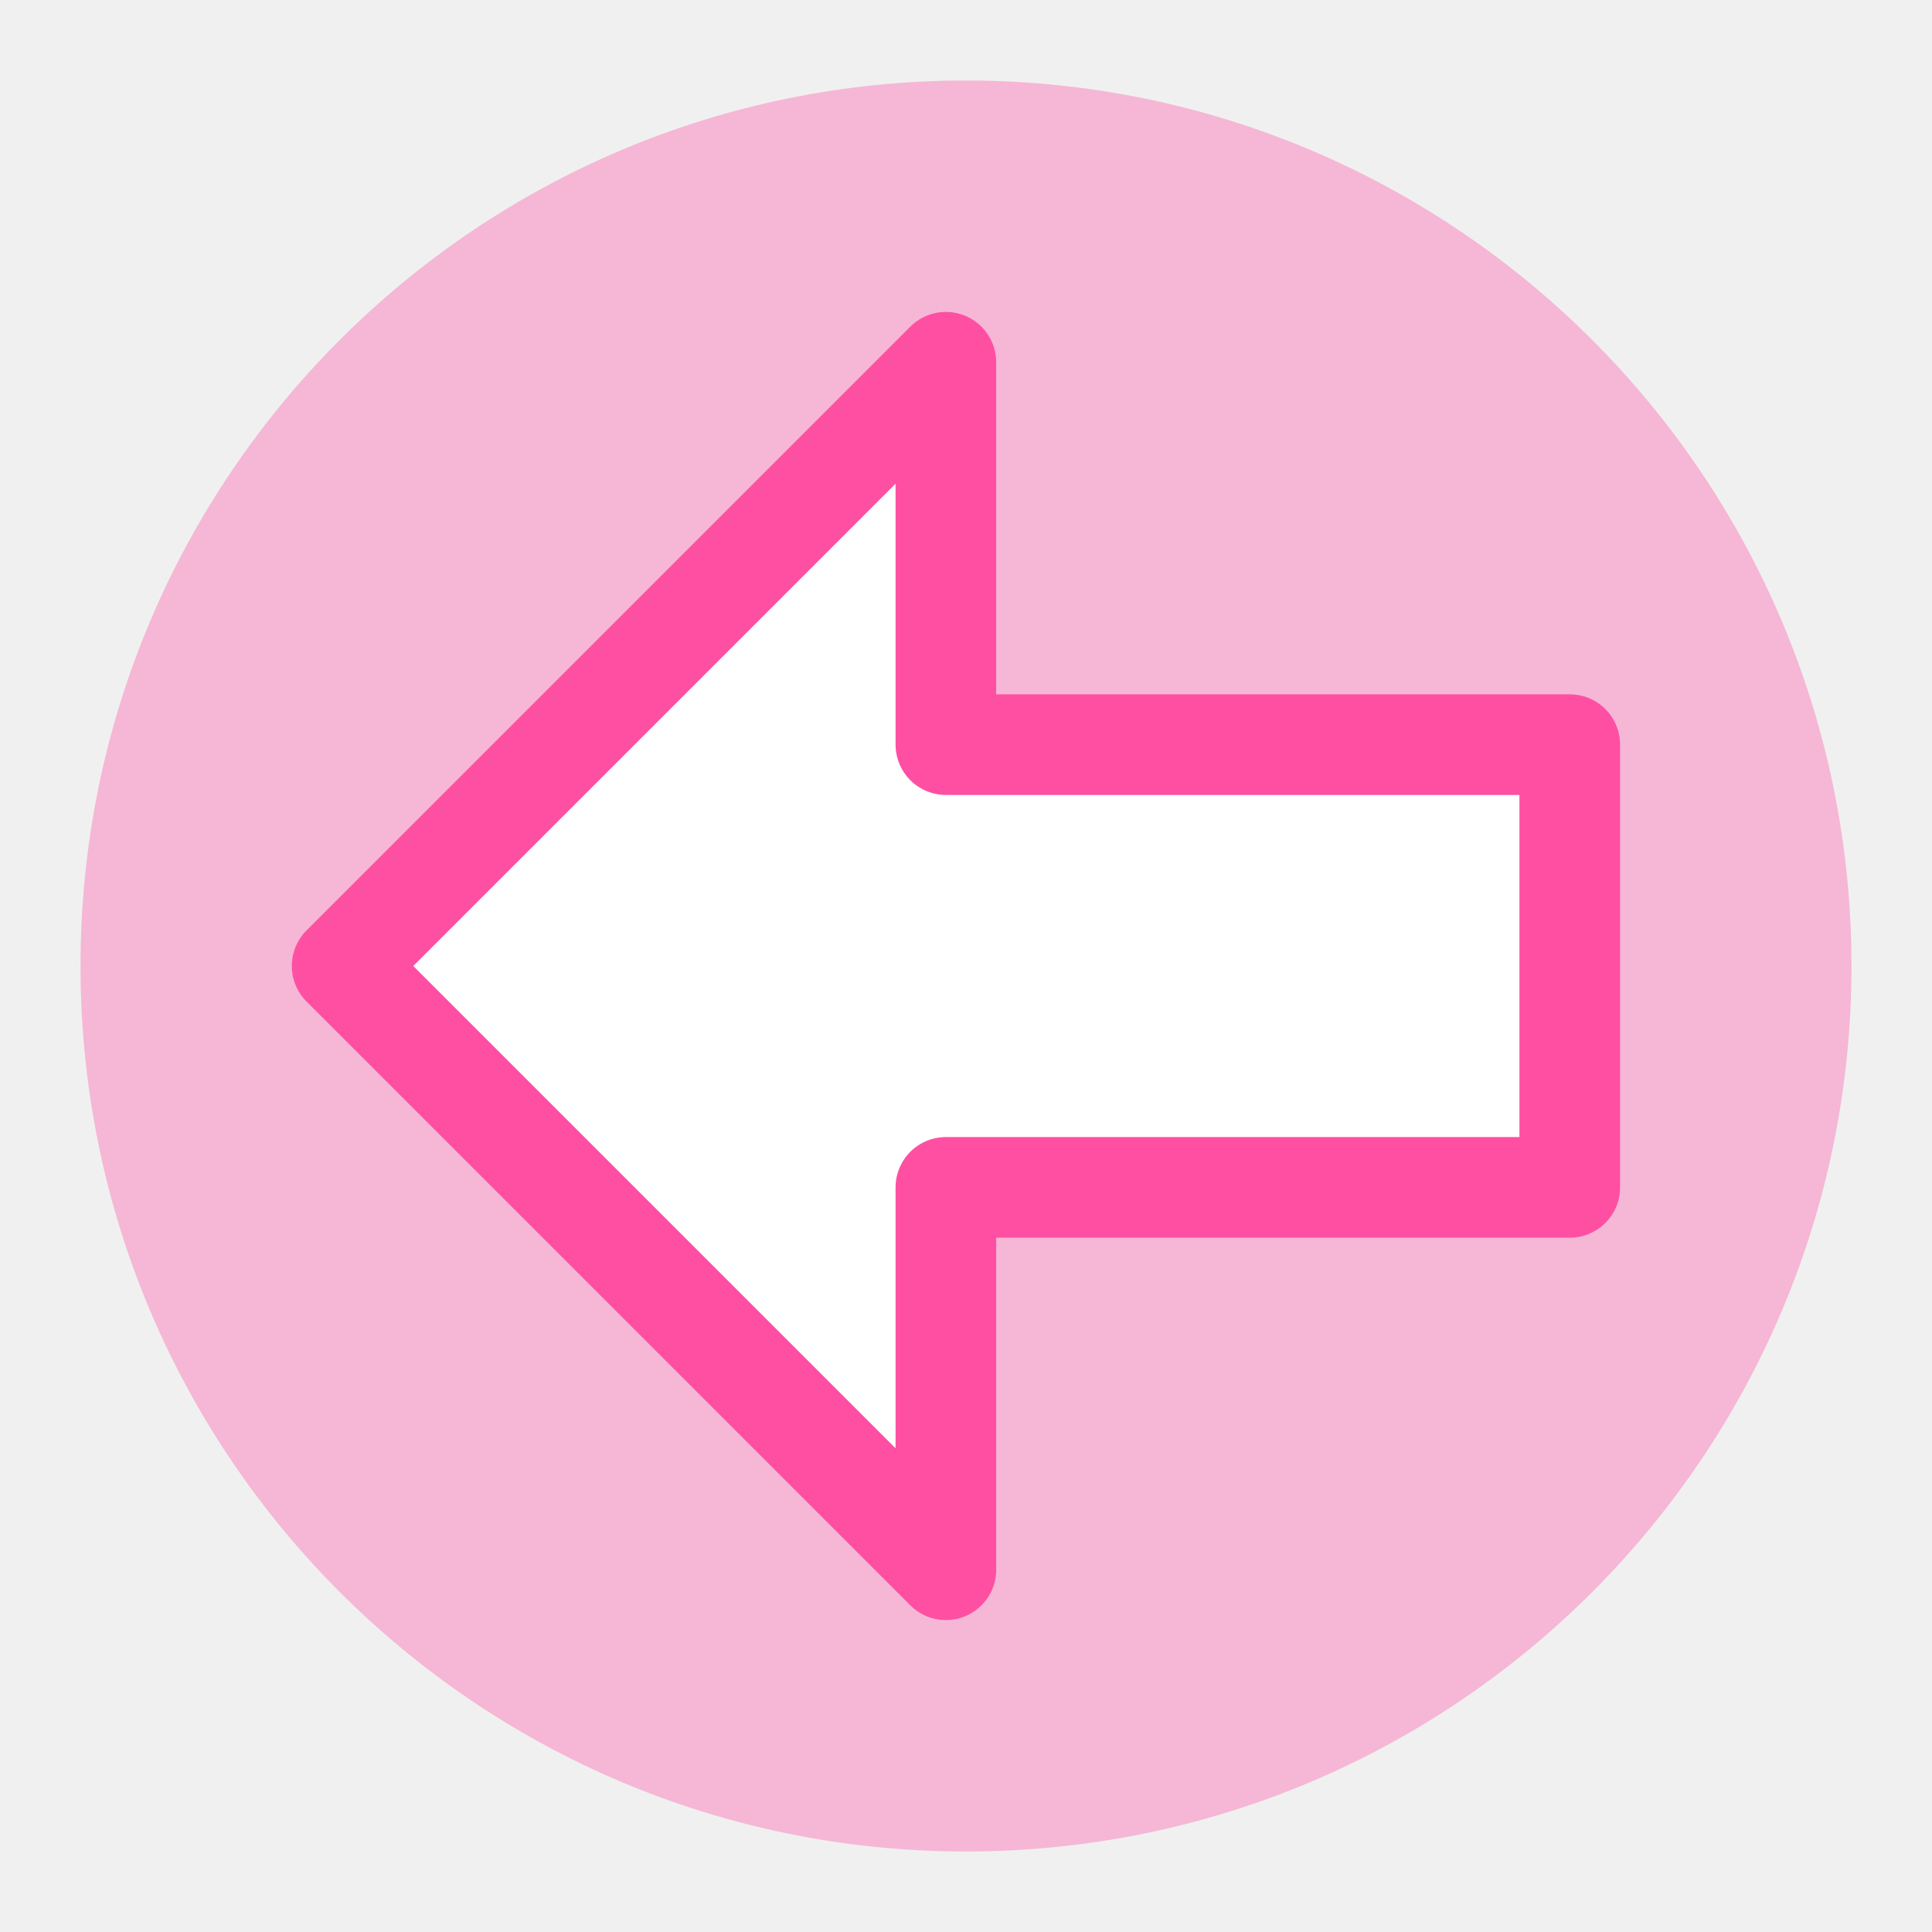
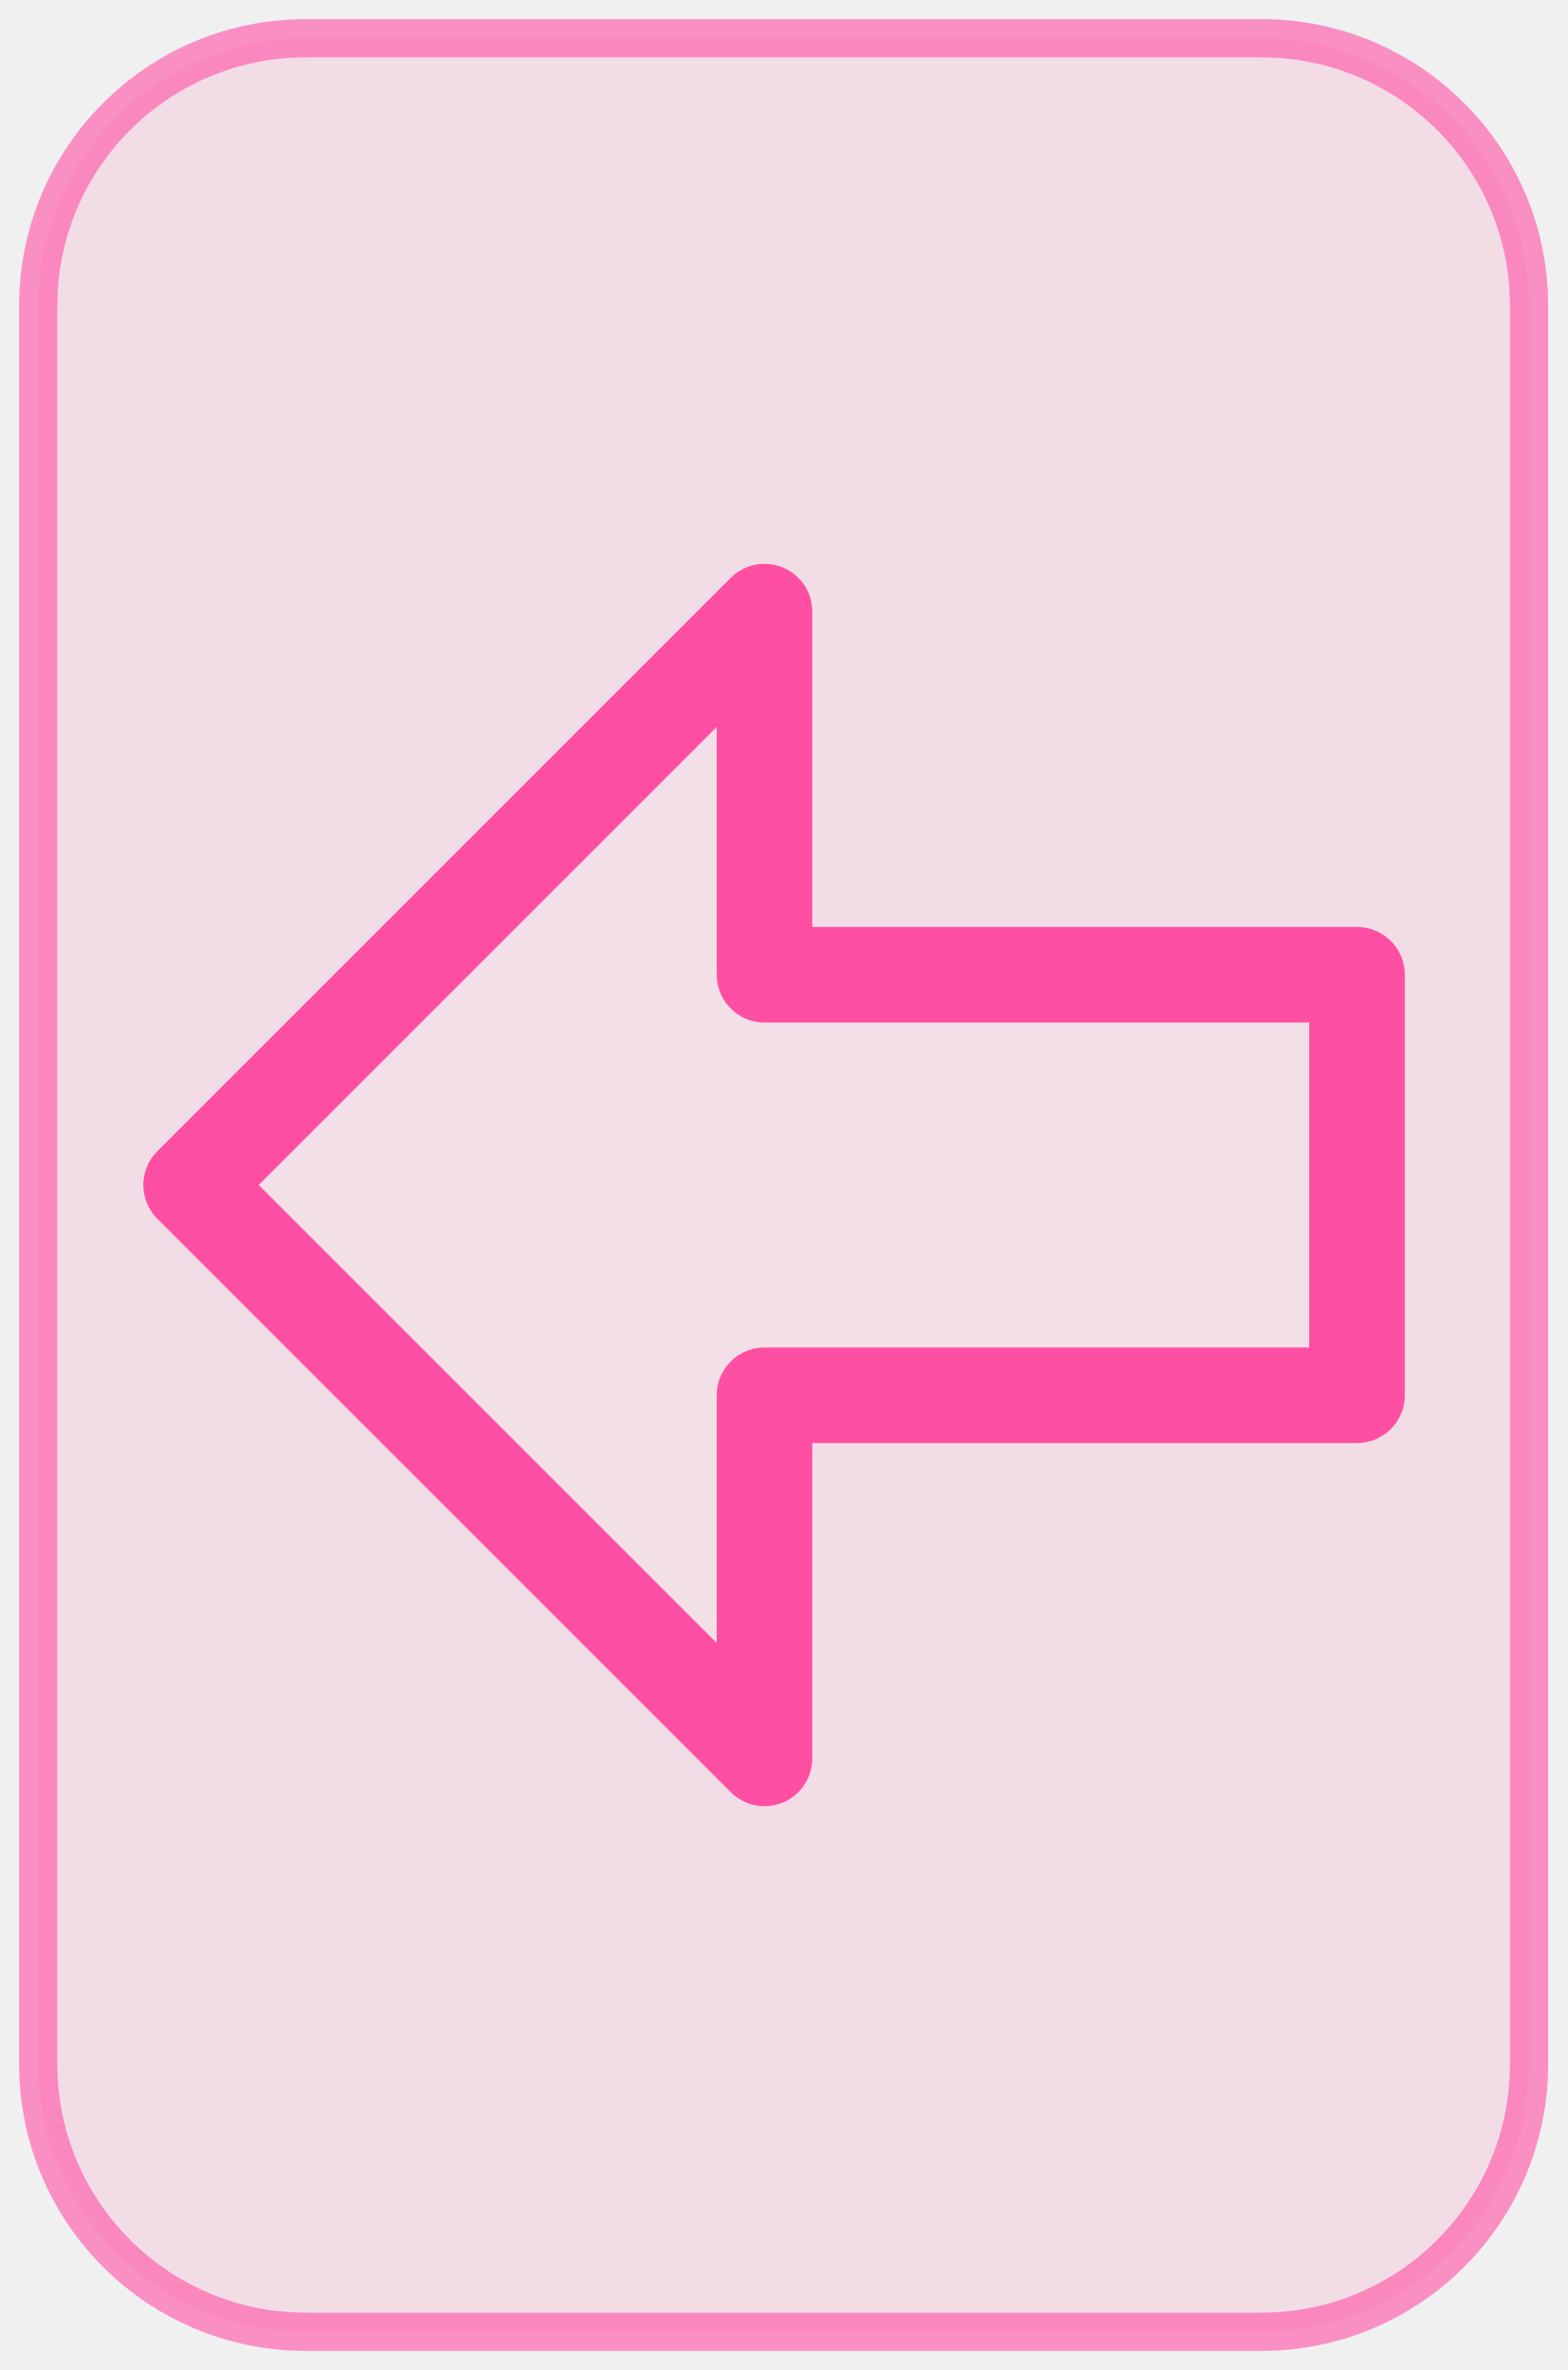
- <svg xmlns="http://www.w3.org/2000/svg" width="96" height="96" viewBox="0 0 96 96">
-   <circle cx="48" cy="48" r="44" fill="#FF4FA3" fill-opacity="0.35" />
-   <g transform="translate(12 12) rotate(-90 36 36)">
-     <path d="M36 5 L66 35 L47 35 L47 66 L25 66 L25 35 L6 35 Z" fill="#FFFFFF" stroke="#FF4FA3" stroke-width="5" stroke-linejoin="round" />
+ <svg xmlns="http://www.w3.org/2000/svg" width="82" height="124" viewBox="0 0 82 124">
+   <rect x="2" y="2" width="78" height="120" rx="14" fill="#FF4FA3" fill-opacity="0.12" stroke="#FF4FA3" stroke-opacity="0.6" stroke-width="2" />
+   <g transform="translate(5 26) rotate(-90 36 36)">
+     <path d="M36 5 L66 35 L47 35 L47 66 L25 66 L25 35 L6 35 Z" fill="#FFFFFF" fill-opacity="0.05" stroke="#FF4FA3" stroke-width="5" stroke-linejoin="round" />
  </g>
</svg>
